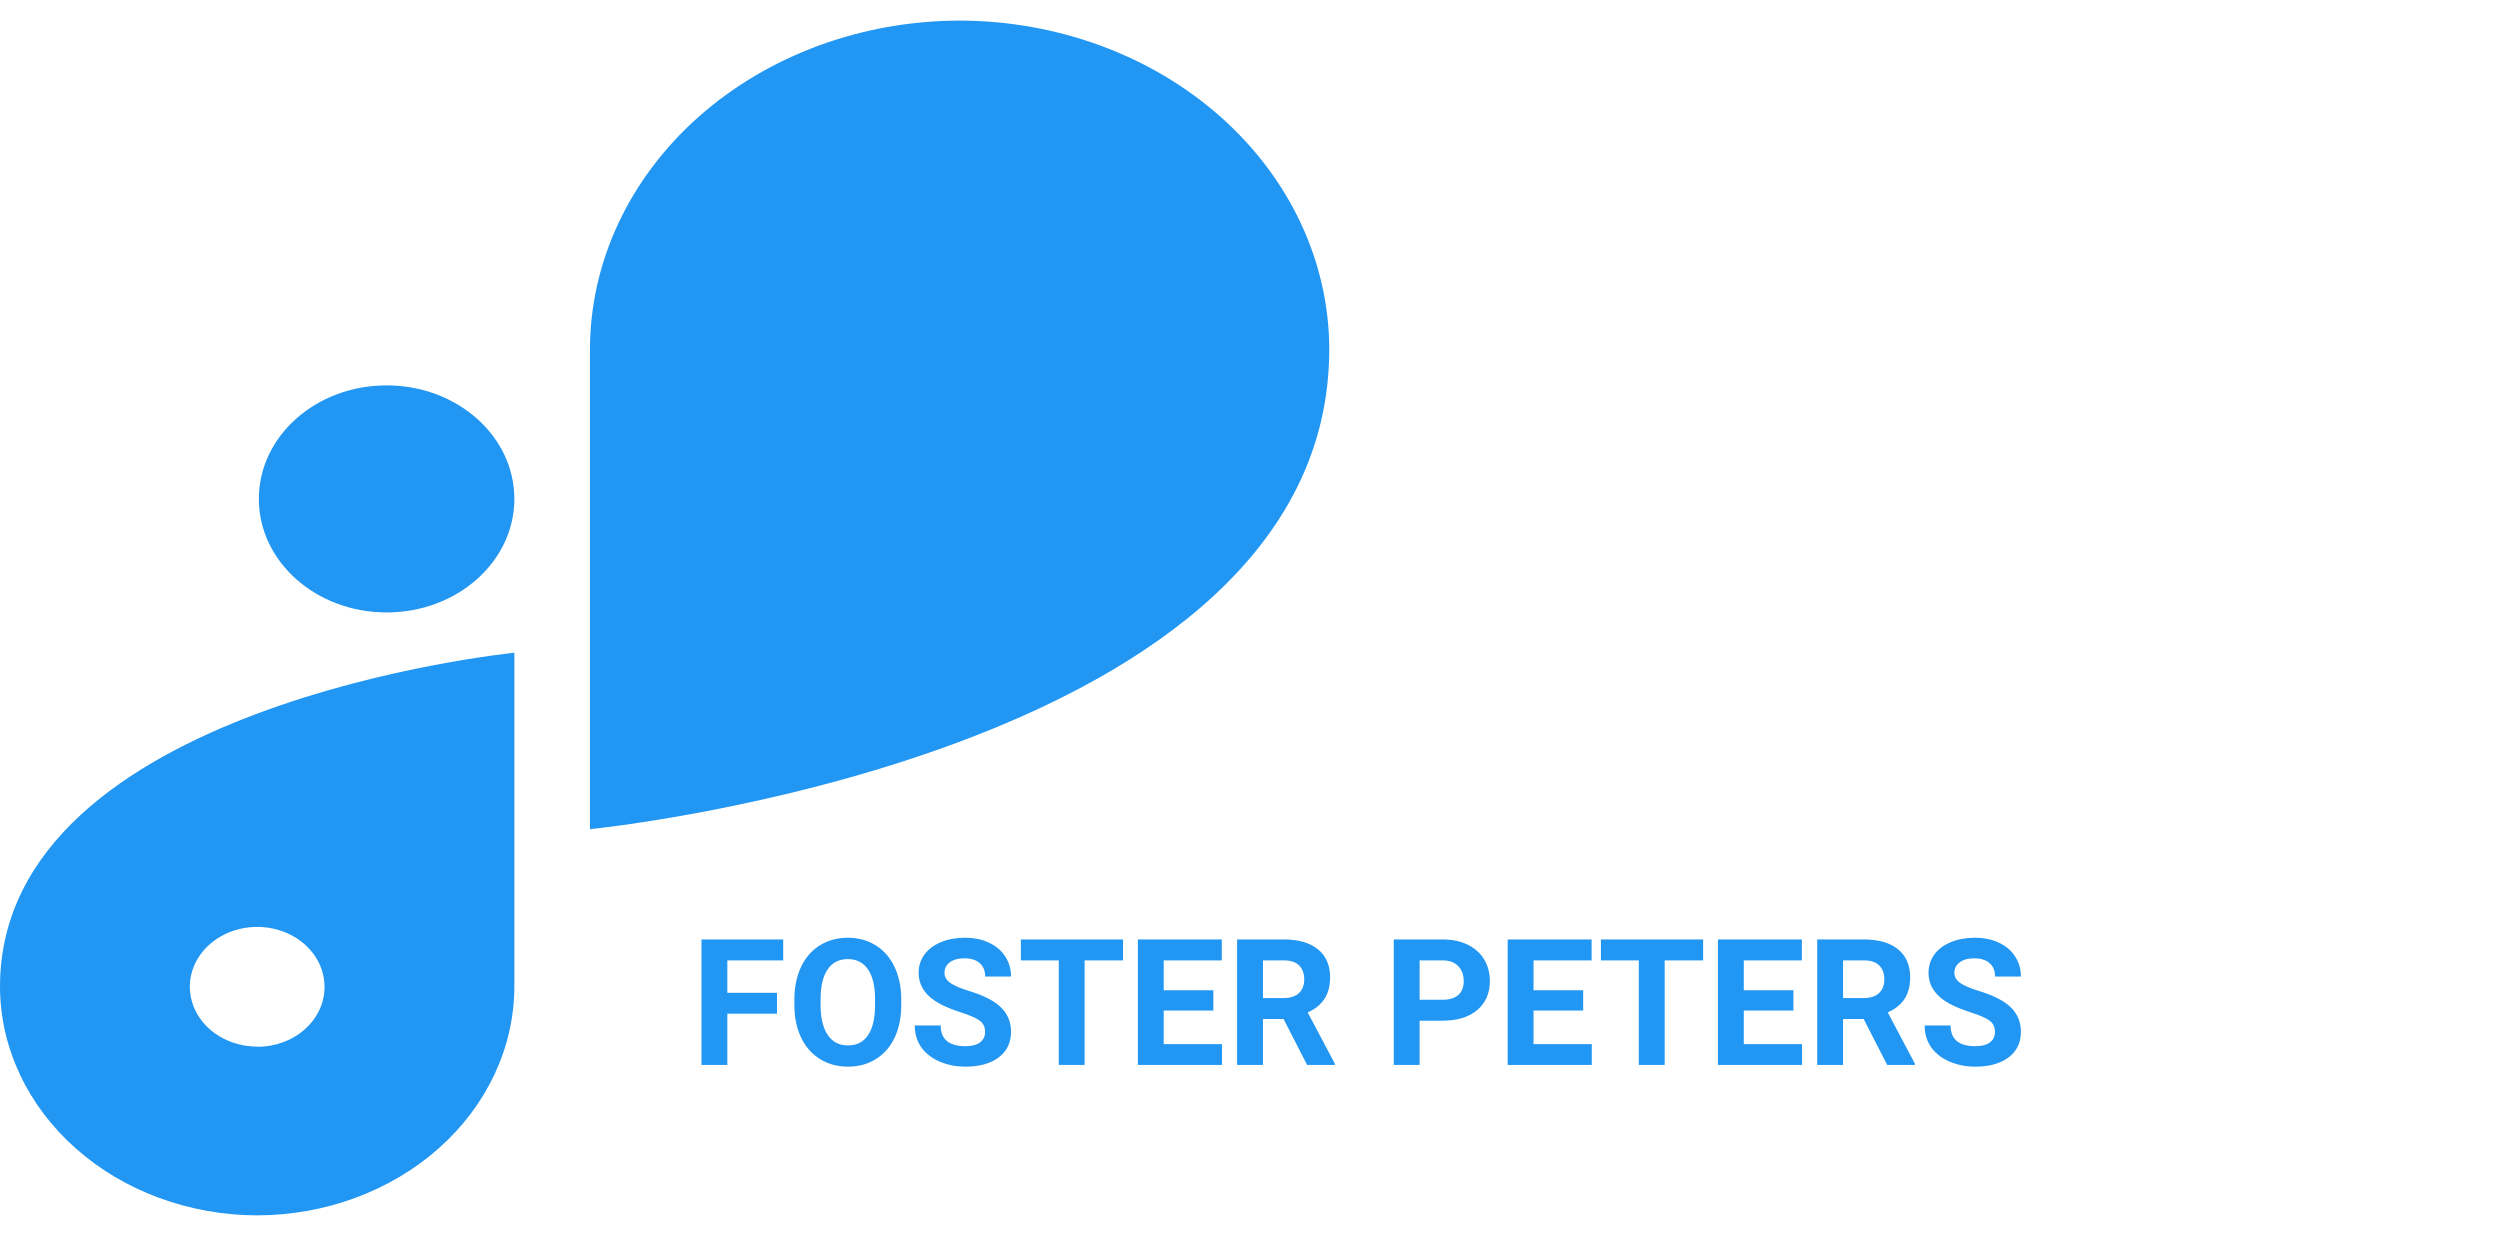
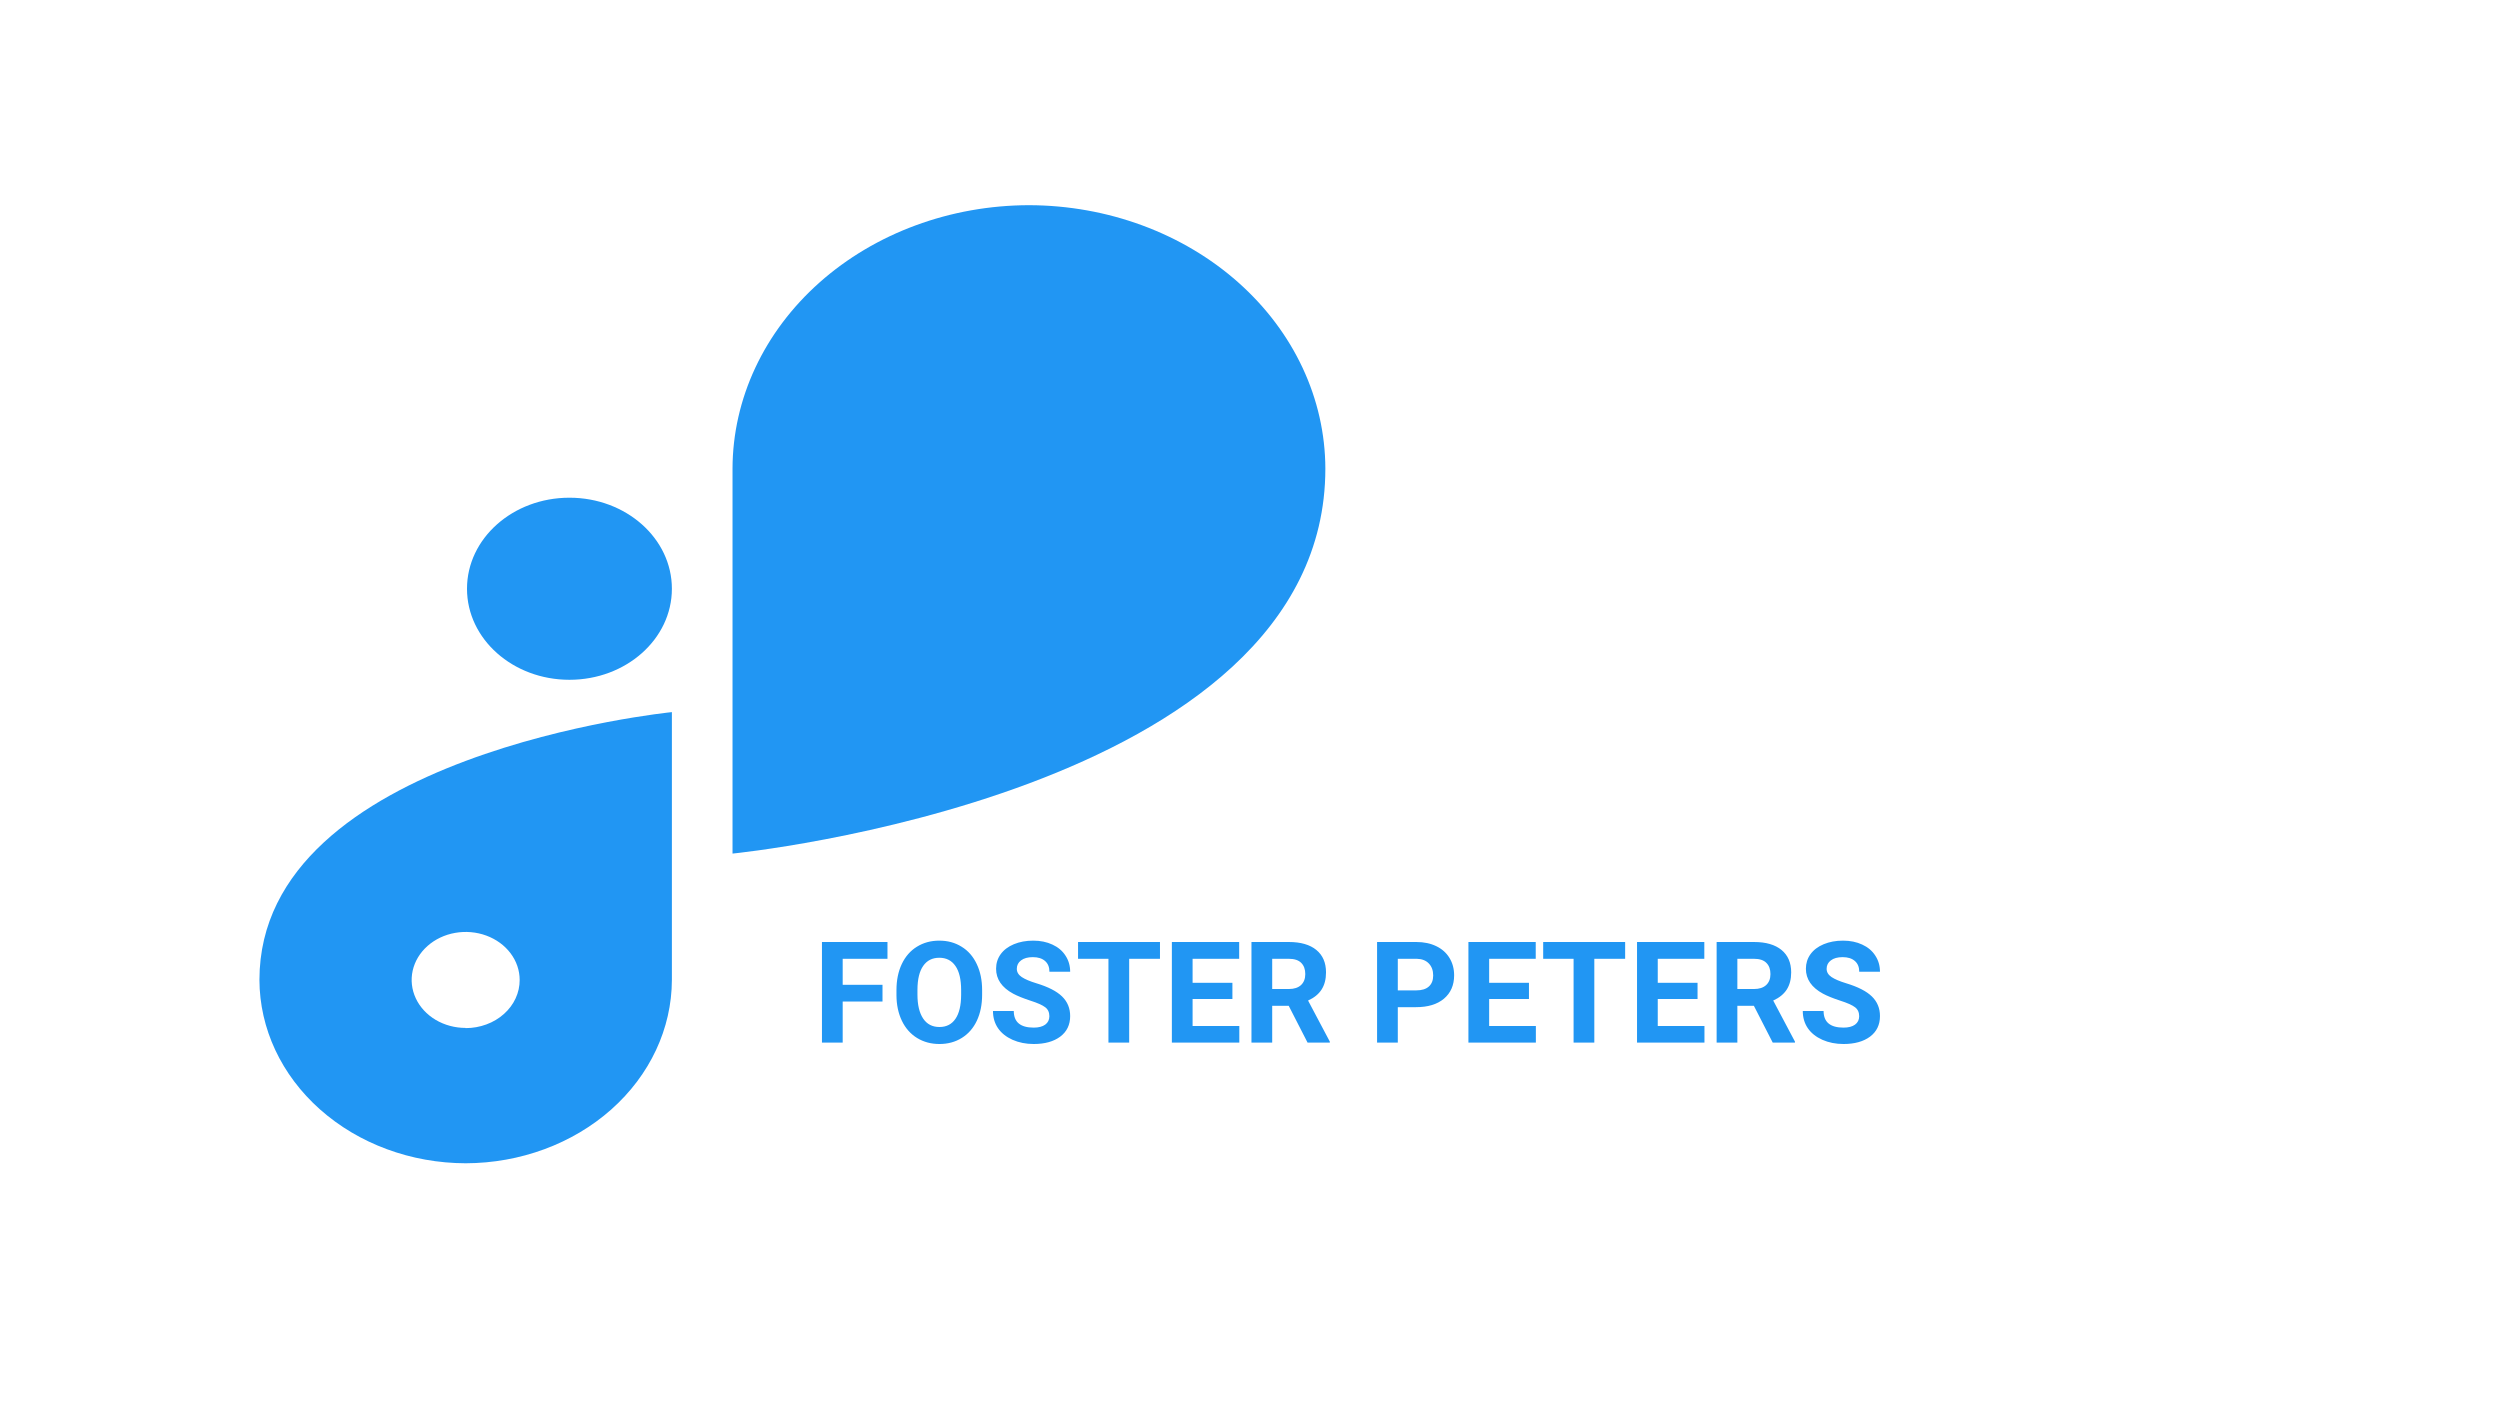
- <svg xmlns="http://www.w3.org/2000/svg" width="85" height="42" viewBox="0 0 85 42" fill="none">
-   <path d="M13.146 13.103H13.143C10.745 13.103 8.801 14.83 8.801 16.962V16.964C8.801 19.095 10.745 20.823 13.143 20.823H13.146C15.544 20.823 17.488 19.095 17.488 16.964V16.962C17.488 14.83 15.544 13.103 13.146 13.103Z" fill="#2196F3" />
-   <path d="M45.195 11.869C45.188 8.909 43.862 6.072 41.507 3.979C39.153 1.886 35.96 0.707 32.63 0.7V0.7C29.298 0.705 26.105 1.884 23.748 3.977C21.392 6.071 20.066 8.908 20.059 11.869V28.192C20.059 28.192 45.192 25.704 45.195 11.872V11.869Z" fill="#2196F3" />
-   <path d="M0 33.55C0.006 35.609 0.929 37.583 2.568 39.039C4.206 40.496 6.427 41.317 8.744 41.323C11.061 41.317 13.281 40.496 14.92 39.04C16.558 37.584 17.482 35.611 17.488 33.552V22.194C17.488 22.194 0 23.927 0 33.55ZM8.744 35.584C8.291 35.584 7.849 35.465 7.472 35.242C7.095 35.018 6.802 34.7 6.629 34.328C6.455 33.956 6.41 33.547 6.498 33.153C6.587 32.758 6.805 32.395 7.125 32.111C7.445 31.826 7.853 31.632 8.297 31.554C8.742 31.475 9.202 31.515 9.62 31.669C10.039 31.823 10.396 32.084 10.648 32.419C10.9 32.754 11.034 33.147 11.034 33.55C11.035 33.817 10.977 34.083 10.862 34.331C10.748 34.578 10.579 34.804 10.366 34.993C10.154 35.183 9.901 35.334 9.622 35.436C9.344 35.539 9.046 35.592 8.744 35.592V35.584Z" fill="#2196F3" />
-   <path d="M26.418 34.464H24.73V36.207H23.851V31.941H26.629V32.653H24.73V33.755H26.418V34.464ZM30.642 34.171C30.642 34.591 30.568 34.959 30.42 35.275C30.271 35.592 30.058 35.836 29.781 36.008C29.506 36.18 29.189 36.266 28.832 36.266C28.478 36.266 28.163 36.181 27.885 36.011C27.608 35.841 27.393 35.599 27.241 35.284C27.089 34.968 27.011 34.604 27.009 34.194V33.983C27.009 33.563 27.085 33.194 27.235 32.876C27.387 32.556 27.601 32.31 27.877 32.141C28.154 31.969 28.47 31.883 28.826 31.883C29.181 31.883 29.497 31.969 29.772 32.141C30.049 32.31 30.263 32.556 30.414 32.876C30.566 33.194 30.642 33.562 30.642 33.98V34.171ZM29.752 33.977C29.752 33.53 29.672 33.19 29.511 32.958C29.351 32.725 29.123 32.609 28.826 32.609C28.531 32.609 28.303 32.724 28.143 32.955C27.983 33.184 27.902 33.519 27.9 33.963V34.171C27.9 34.606 27.98 34.944 28.14 35.184C28.3 35.425 28.531 35.545 28.832 35.545C29.127 35.545 29.353 35.43 29.511 35.199C29.67 34.967 29.75 34.629 29.752 34.185V33.977ZM33.493 35.088C33.493 34.922 33.434 34.795 33.317 34.707C33.2 34.617 32.989 34.523 32.684 34.426C32.38 34.326 32.138 34.228 31.961 34.133C31.476 33.871 31.234 33.518 31.234 33.075C31.234 32.845 31.299 32.639 31.427 32.46C31.558 32.278 31.745 32.137 31.987 32.035C32.231 31.933 32.505 31.883 32.807 31.883C33.112 31.883 33.383 31.938 33.622 32.05C33.86 32.159 34.045 32.314 34.175 32.516C34.308 32.717 34.375 32.945 34.375 33.201H33.496C33.496 33.006 33.434 32.854 33.311 32.747C33.188 32.638 33.015 32.583 32.793 32.583C32.578 32.583 32.411 32.629 32.292 32.721C32.172 32.81 32.113 32.93 32.113 33.078C32.113 33.217 32.182 33.333 32.321 33.427C32.462 33.52 32.668 33.608 32.939 33.69C33.439 33.841 33.803 34.027 34.032 34.25C34.26 34.472 34.375 34.75 34.375 35.082C34.375 35.451 34.235 35.741 33.956 35.952C33.676 36.161 33.3 36.266 32.828 36.266C32.5 36.266 32.201 36.206 31.931 36.087C31.662 35.966 31.456 35.801 31.313 35.592C31.172 35.383 31.102 35.141 31.102 34.865H31.984C31.984 35.336 32.265 35.571 32.828 35.571C33.037 35.571 33.2 35.529 33.317 35.445C33.434 35.359 33.493 35.24 33.493 35.088ZM38.183 32.653H36.877V36.207H35.998V32.653H34.709V31.941H38.183V32.653ZM41.254 34.358H39.566V35.501H41.547V36.207H38.687V31.941H41.541V32.653H39.566V33.67H41.254V34.358ZM43.641 34.645H42.941V36.207H42.062V31.941H43.647C44.151 31.941 44.54 32.054 44.813 32.278C45.087 32.503 45.223 32.82 45.223 33.23C45.223 33.521 45.16 33.764 45.033 33.96C44.908 34.153 44.718 34.307 44.462 34.423L45.385 36.166V36.207H44.441L43.641 34.645ZM42.941 33.934H43.65C43.871 33.934 44.042 33.878 44.163 33.767C44.284 33.653 44.344 33.498 44.344 33.301C44.344 33.099 44.287 32.941 44.172 32.826C44.058 32.711 43.883 32.653 43.647 32.653H42.941V33.934ZM48.267 34.704V36.207H47.388V31.941H49.052C49.373 31.941 49.654 32 49.896 32.117C50.14 32.234 50.328 32.401 50.459 32.618C50.59 32.833 50.655 33.078 50.655 33.353C50.655 33.771 50.511 34.101 50.224 34.344C49.939 34.584 49.544 34.704 49.038 34.704H48.267ZM48.267 33.992H49.052C49.285 33.992 49.462 33.937 49.583 33.828C49.706 33.719 49.767 33.562 49.767 33.359C49.767 33.15 49.706 32.981 49.583 32.852C49.46 32.724 49.29 32.657 49.073 32.653H48.267V33.992ZM53.828 34.358H52.14V35.501H54.121V36.207H51.261V31.941H54.115V32.653H52.14V33.67H53.828V34.358ZM57.906 32.653H56.599V36.207H55.72V32.653H54.431V31.941H57.906V32.653ZM60.976 34.358H59.289V35.501H61.269V36.207H58.41V31.941H61.263V32.653H59.289V33.67H60.976V34.358ZM63.364 34.645H62.664V36.207H61.785V31.941H63.37C63.874 31.941 64.262 32.054 64.536 32.278C64.809 32.503 64.946 32.82 64.946 33.23C64.946 33.521 64.882 33.764 64.756 33.96C64.631 34.153 64.44 34.307 64.184 34.423L65.107 36.166V36.207H64.164L63.364 34.645ZM62.664 33.934H63.373C63.593 33.934 63.764 33.878 63.885 33.767C64.007 33.653 64.067 33.498 64.067 33.301C64.067 33.099 64.01 32.941 63.894 32.826C63.781 32.711 63.606 32.653 63.37 32.653H62.664V33.934ZM67.829 35.088C67.829 34.922 67.77 34.795 67.653 34.707C67.536 34.617 67.325 34.523 67.02 34.426C66.716 34.326 66.474 34.228 66.297 34.133C65.812 33.871 65.57 33.518 65.57 33.075C65.57 32.845 65.635 32.639 65.763 32.46C65.894 32.278 66.081 32.137 66.323 32.035C66.567 31.933 66.841 31.883 67.143 31.883C67.448 31.883 67.719 31.938 67.958 32.05C68.196 32.159 68.381 32.314 68.511 32.516C68.644 32.717 68.711 32.945 68.711 33.201H67.832C67.832 33.006 67.77 32.854 67.647 32.747C67.524 32.638 67.351 32.583 67.129 32.583C66.914 32.583 66.747 32.629 66.628 32.721C66.508 32.81 66.449 32.93 66.449 33.078C66.449 33.217 66.518 33.333 66.657 33.427C66.797 33.52 67.004 33.608 67.275 33.69C67.775 33.841 68.139 34.027 68.368 34.25C68.596 34.472 68.711 34.75 68.711 35.082C68.711 35.451 68.571 35.741 68.292 35.952C68.012 36.161 67.636 36.266 67.164 36.266C66.836 36.266 66.537 36.206 66.267 36.087C65.998 35.966 65.792 35.801 65.649 35.592C65.508 35.383 65.438 35.141 65.438 34.865H66.32C66.32 35.336 66.601 35.571 67.164 35.571C67.373 35.571 67.536 35.529 67.653 35.445C67.77 35.359 67.829 35.24 67.829 35.088Z" fill="#2196F3" />
+ <svg xmlns="http://www.w3.org/2000/svg" width="106" height="60" viewBox="0 0 106 60" fill="none">
+   <path d="M24.146 21.103H24.143C21.745 21.103 19.801 22.83 19.801 24.962V24.964C19.801 27.095 21.745 28.823 24.143 28.823H24.146C26.544 28.823 28.488 27.095 28.488 24.964V24.962C28.488 22.83 26.544 21.103 24.146 21.103Z" fill="#2196F3" />
+   <path d="M56.195 19.869C56.188 16.909 54.862 14.072 52.507 11.979C50.153 9.886 46.96 8.707 43.63 8.7V8.7C40.298 8.705 37.105 9.884 34.748 11.977C32.392 14.071 31.066 16.908 31.059 19.869V36.192C31.059 36.192 56.192 33.704 56.195 19.872V19.869Z" fill="#2196F3" />
+   <path d="M11 41.55C11.006 43.609 11.929 45.583 13.568 47.039C15.206 48.496 17.427 49.317 19.744 49.323C22.061 49.317 24.281 48.496 25.92 47.04C27.558 45.584 28.482 43.611 28.488 41.552V30.194C28.488 30.194 11 31.927 11 41.55ZM19.744 43.584C19.291 43.584 18.849 43.465 18.472 43.242C18.096 43.018 17.802 42.7 17.629 42.328C17.455 41.956 17.41 41.547 17.498 41.153C17.587 40.758 17.805 40.395 18.125 40.111C18.445 39.826 18.853 39.632 19.297 39.554C19.742 39.475 20.202 39.515 20.62 39.669C21.039 39.823 21.396 40.084 21.648 40.419C21.9 40.754 22.034 41.147 22.034 41.55C22.035 41.817 21.977 42.083 21.862 42.331C21.748 42.578 21.579 42.804 21.366 42.993C21.154 43.183 20.901 43.334 20.622 43.436C20.344 43.539 20.046 43.592 19.744 43.592V43.584Z" fill="#2196F3" />
+   <path d="M37.418 42.464H35.73V44.207H34.851V39.941H37.629V40.653H35.73V41.755H37.418V42.464ZM41.642 42.171C41.642 42.591 41.568 42.959 41.42 43.275C41.271 43.592 41.058 43.836 40.781 44.008C40.506 44.18 40.189 44.266 39.832 44.266C39.478 44.266 39.163 44.181 38.885 44.011C38.608 43.841 38.393 43.599 38.241 43.284C38.089 42.968 38.011 42.604 38.01 42.194V41.983C38.01 41.563 38.085 41.194 38.235 40.876C38.387 40.556 38.601 40.31 38.877 40.141C39.154 39.969 39.47 39.883 39.826 39.883C40.181 39.883 40.497 39.969 40.772 40.141C41.05 40.31 41.263 40.556 41.414 40.876C41.566 41.194 41.642 41.562 41.642 41.98V42.171ZM40.752 41.977C40.752 41.53 40.672 41.19 40.511 40.958C40.351 40.725 40.123 40.609 39.826 40.609C39.531 40.609 39.303 40.724 39.143 40.955C38.983 41.184 38.902 41.519 38.9 41.963V42.171C38.9 42.606 38.98 42.944 39.14 43.184C39.3 43.425 39.531 43.545 39.832 43.545C40.127 43.545 40.353 43.43 40.511 43.199C40.67 42.967 40.75 42.629 40.752 42.185V41.977ZM44.493 43.088C44.493 42.922 44.434 42.795 44.317 42.707C44.2 42.617 43.989 42.523 43.684 42.426C43.38 42.326 43.138 42.228 42.961 42.133C42.476 41.871 42.234 41.518 42.234 41.075C42.234 40.845 42.298 40.639 42.427 40.46C42.558 40.278 42.745 40.137 42.987 40.035C43.231 39.934 43.505 39.883 43.807 39.883C44.112 39.883 44.383 39.938 44.622 40.05C44.86 40.159 45.045 40.314 45.175 40.516C45.308 40.717 45.375 40.945 45.375 41.201H44.496C44.496 41.006 44.434 40.854 44.311 40.747C44.188 40.638 44.015 40.583 43.793 40.583C43.578 40.583 43.411 40.629 43.292 40.721C43.172 40.81 43.113 40.93 43.113 41.078C43.113 41.217 43.182 41.333 43.321 41.427C43.462 41.52 43.668 41.608 43.939 41.69C44.439 41.841 44.803 42.027 45.032 42.25C45.26 42.472 45.375 42.75 45.375 43.082C45.375 43.451 45.235 43.741 44.956 43.952C44.676 44.161 44.3 44.266 43.828 44.266C43.5 44.266 43.201 44.206 42.931 44.087C42.662 43.966 42.456 43.801 42.313 43.592C42.172 43.383 42.102 43.141 42.102 42.865H42.984C42.984 43.336 43.265 43.571 43.828 43.571C44.037 43.571 44.2 43.529 44.317 43.445C44.434 43.359 44.493 43.24 44.493 43.088ZM49.183 40.653H47.877V44.207H46.998V40.653H45.709V39.941H49.183V40.653ZM52.254 42.358H50.566V43.501H52.547V44.207H49.687V39.941H52.541V40.653H50.566V41.67H52.254V42.358ZM54.641 42.645H53.941V44.207H53.062V39.941H54.647C55.151 39.941 55.54 40.054 55.813 40.278C56.087 40.503 56.223 40.82 56.223 41.23C56.223 41.521 56.16 41.764 56.033 41.96C55.908 42.153 55.718 42.307 55.462 42.423L56.385 44.166V44.207H55.441L54.641 42.645ZM53.941 41.934H54.65C54.871 41.934 55.042 41.878 55.163 41.767C55.284 41.653 55.344 41.498 55.344 41.301C55.344 41.099 55.287 40.941 55.172 40.826C55.058 40.711 54.883 40.653 54.647 40.653H53.941V41.934ZM59.267 42.704V44.207H58.388V39.941H60.052C60.373 39.941 60.654 40 60.896 40.117C61.14 40.234 61.328 40.401 61.459 40.618C61.59 40.833 61.655 41.078 61.655 41.353C61.655 41.771 61.511 42.101 61.224 42.344C60.939 42.584 60.544 42.704 60.038 42.704H59.267ZM59.267 41.992H60.052C60.285 41.992 60.462 41.937 60.583 41.828C60.706 41.719 60.767 41.562 60.767 41.359C60.767 41.15 60.706 40.981 60.583 40.852C60.46 40.724 60.29 40.657 60.073 40.653H59.267V41.992ZM64.828 42.358H63.14V43.501H65.121V44.207H62.261V39.941H65.115V40.653H63.14V41.67H64.828V42.358ZM68.906 40.653H67.599V44.207H66.72V40.653H65.431V39.941H68.906V40.653ZM71.976 42.358H70.289V43.501H72.269V44.207H69.41V39.941H72.263V40.653H70.289V41.67H71.976V42.358ZM74.364 42.645H73.664V44.207H72.785V39.941H74.37C74.874 39.941 75.262 40.054 75.536 40.278C75.809 40.503 75.946 40.82 75.946 41.23C75.946 41.521 75.882 41.764 75.756 41.96C75.631 42.153 75.44 42.307 75.184 42.423L76.107 44.166V44.207H75.164L74.364 42.645ZM73.664 41.934H74.373C74.593 41.934 74.764 41.878 74.885 41.767C75.007 41.653 75.067 41.498 75.067 41.301C75.067 41.099 75.01 40.941 74.894 40.826C74.781 40.711 74.606 40.653 74.37 40.653H73.664V41.934ZM78.829 43.088C78.829 42.922 78.77 42.795 78.653 42.707C78.536 42.617 78.325 42.523 78.02 42.426C77.716 42.326 77.474 42.228 77.297 42.133C76.812 41.871 76.57 41.518 76.57 41.075C76.57 40.845 76.635 40.639 76.763 40.46C76.894 40.278 77.081 40.137 77.323 40.035C77.567 39.934 77.841 39.883 78.143 39.883C78.448 39.883 78.719 39.938 78.958 40.05C79.196 40.159 79.381 40.314 79.511 40.516C79.644 40.717 79.711 40.945 79.711 41.201H78.832C78.832 41.006 78.77 40.854 78.647 40.747C78.524 40.638 78.351 40.583 78.129 40.583C77.914 40.583 77.747 40.629 77.628 40.721C77.508 40.81 77.449 40.93 77.449 41.078C77.449 41.217 77.518 41.333 77.657 41.427C77.797 41.52 78.004 41.608 78.275 41.69C78.775 41.841 79.139 42.027 79.368 42.25C79.596 42.472 79.711 42.75 79.711 43.082C79.711 43.451 79.571 43.741 79.292 43.952C79.012 44.161 78.636 44.266 78.164 44.266C77.836 44.266 77.537 44.206 77.267 44.087C76.998 43.966 76.792 43.801 76.649 43.592C76.508 43.383 76.438 43.141 76.438 42.865H77.32C77.32 43.336 77.601 43.571 78.164 43.571C78.373 43.571 78.536 43.529 78.653 43.445C78.77 43.359 78.829 43.24 78.829 43.088Z" fill="#2196F3" />
</svg>
